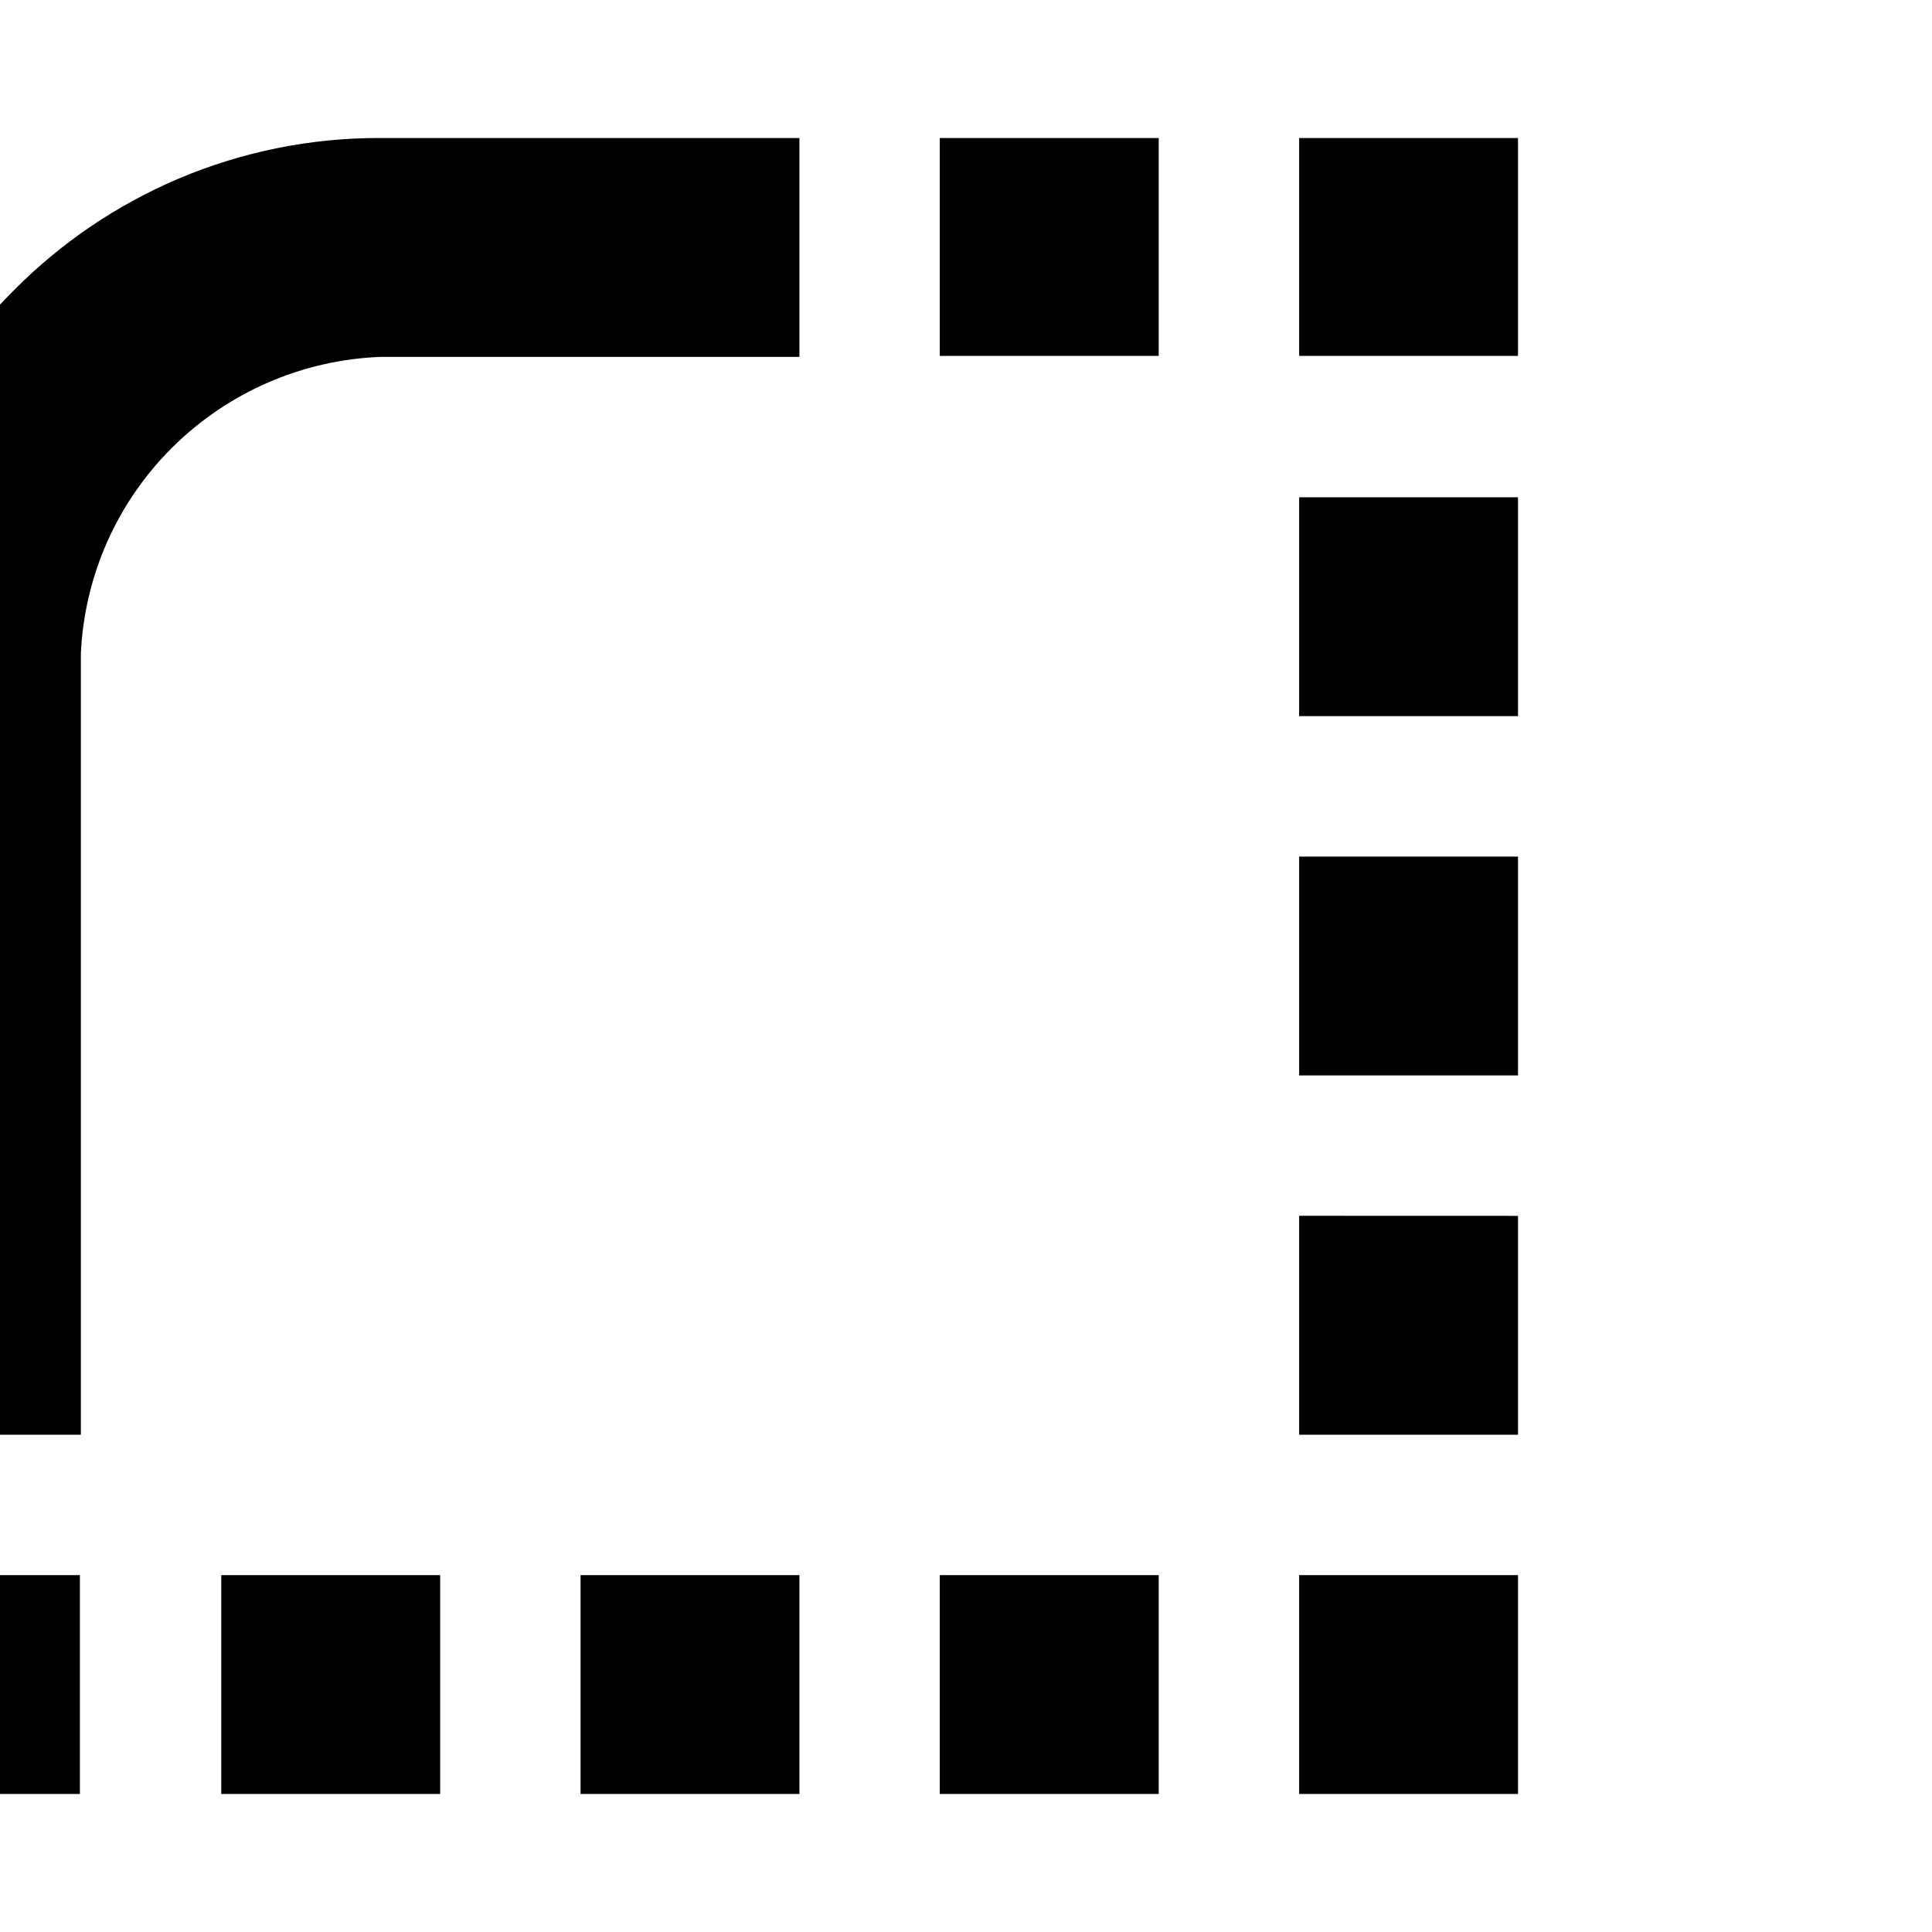
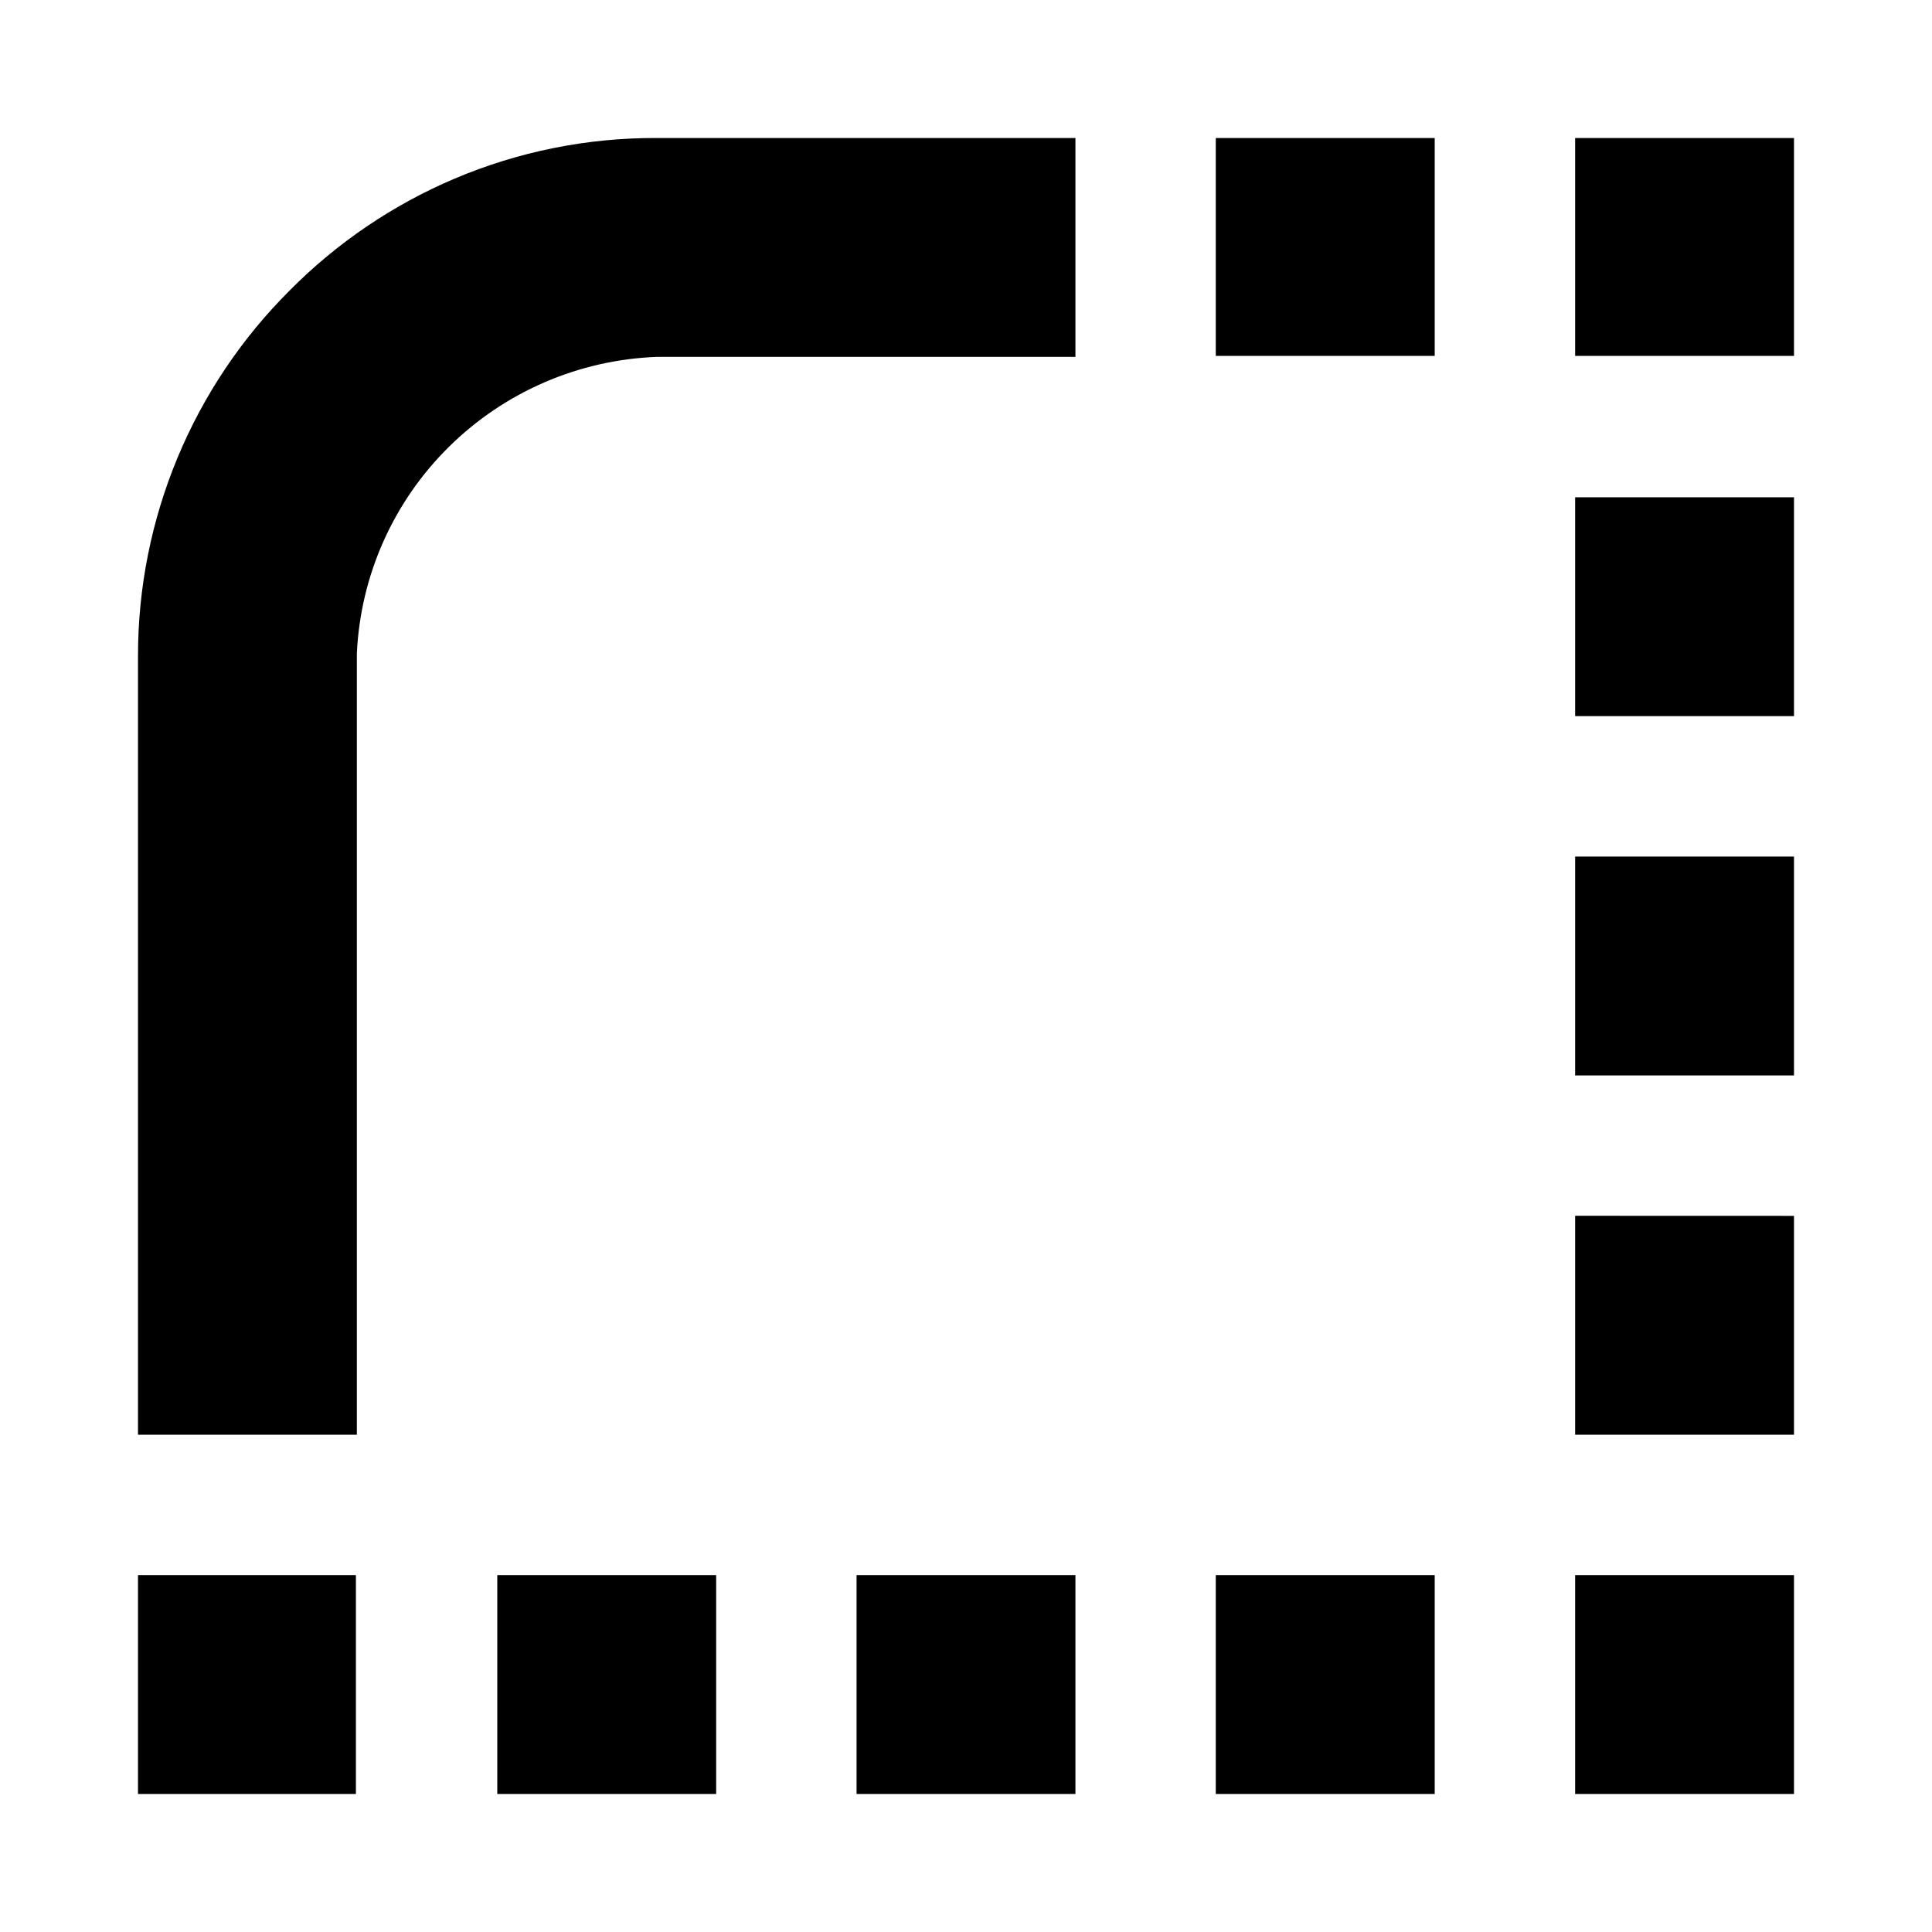
- <svg xmlns="http://www.w3.org/2000/svg" width="1em" height="1em" viewBox="2 -2 28 28" role="img" aria-describedby="render-title render-desc">
+ <svg xmlns="http://www.w3.org/2000/svg" width="1em" height="1em" viewBox="-2 -2 28 28" role="img" aria-describedby="render-title render-desc">
  <path fill="currentColor" d="M13.586 0v3.172H7.523a4.528 4.528 0 0 0-3.018 1.305a4.498 4.498 0 0 0-1.333 2.99v11.326H0V7.509a7.472 7.472 0 0 1 2.204-5.305A7.471 7.471 0 0 1 4.588.589A7.432 7.432 0 0 1 7.51 0Zm5.207 0v3.158H15.62V0ZM24 0v3.158h-3.172V0Zm0 5.207v3.172h-3.172V5.207Zm0 5.207v3.172h-3.172v-3.172Zm0 5.207v3.172h-3.172V15.62Zm0 5.207V24h-3.172v-3.172Zm-5.207 0V24H15.62v-3.172Zm-5.207 0V24h-3.172v-3.172Zm-5.207 0V24H5.207v-3.172Zm-5.221 0V24H0v-3.172Z" />
</svg>
